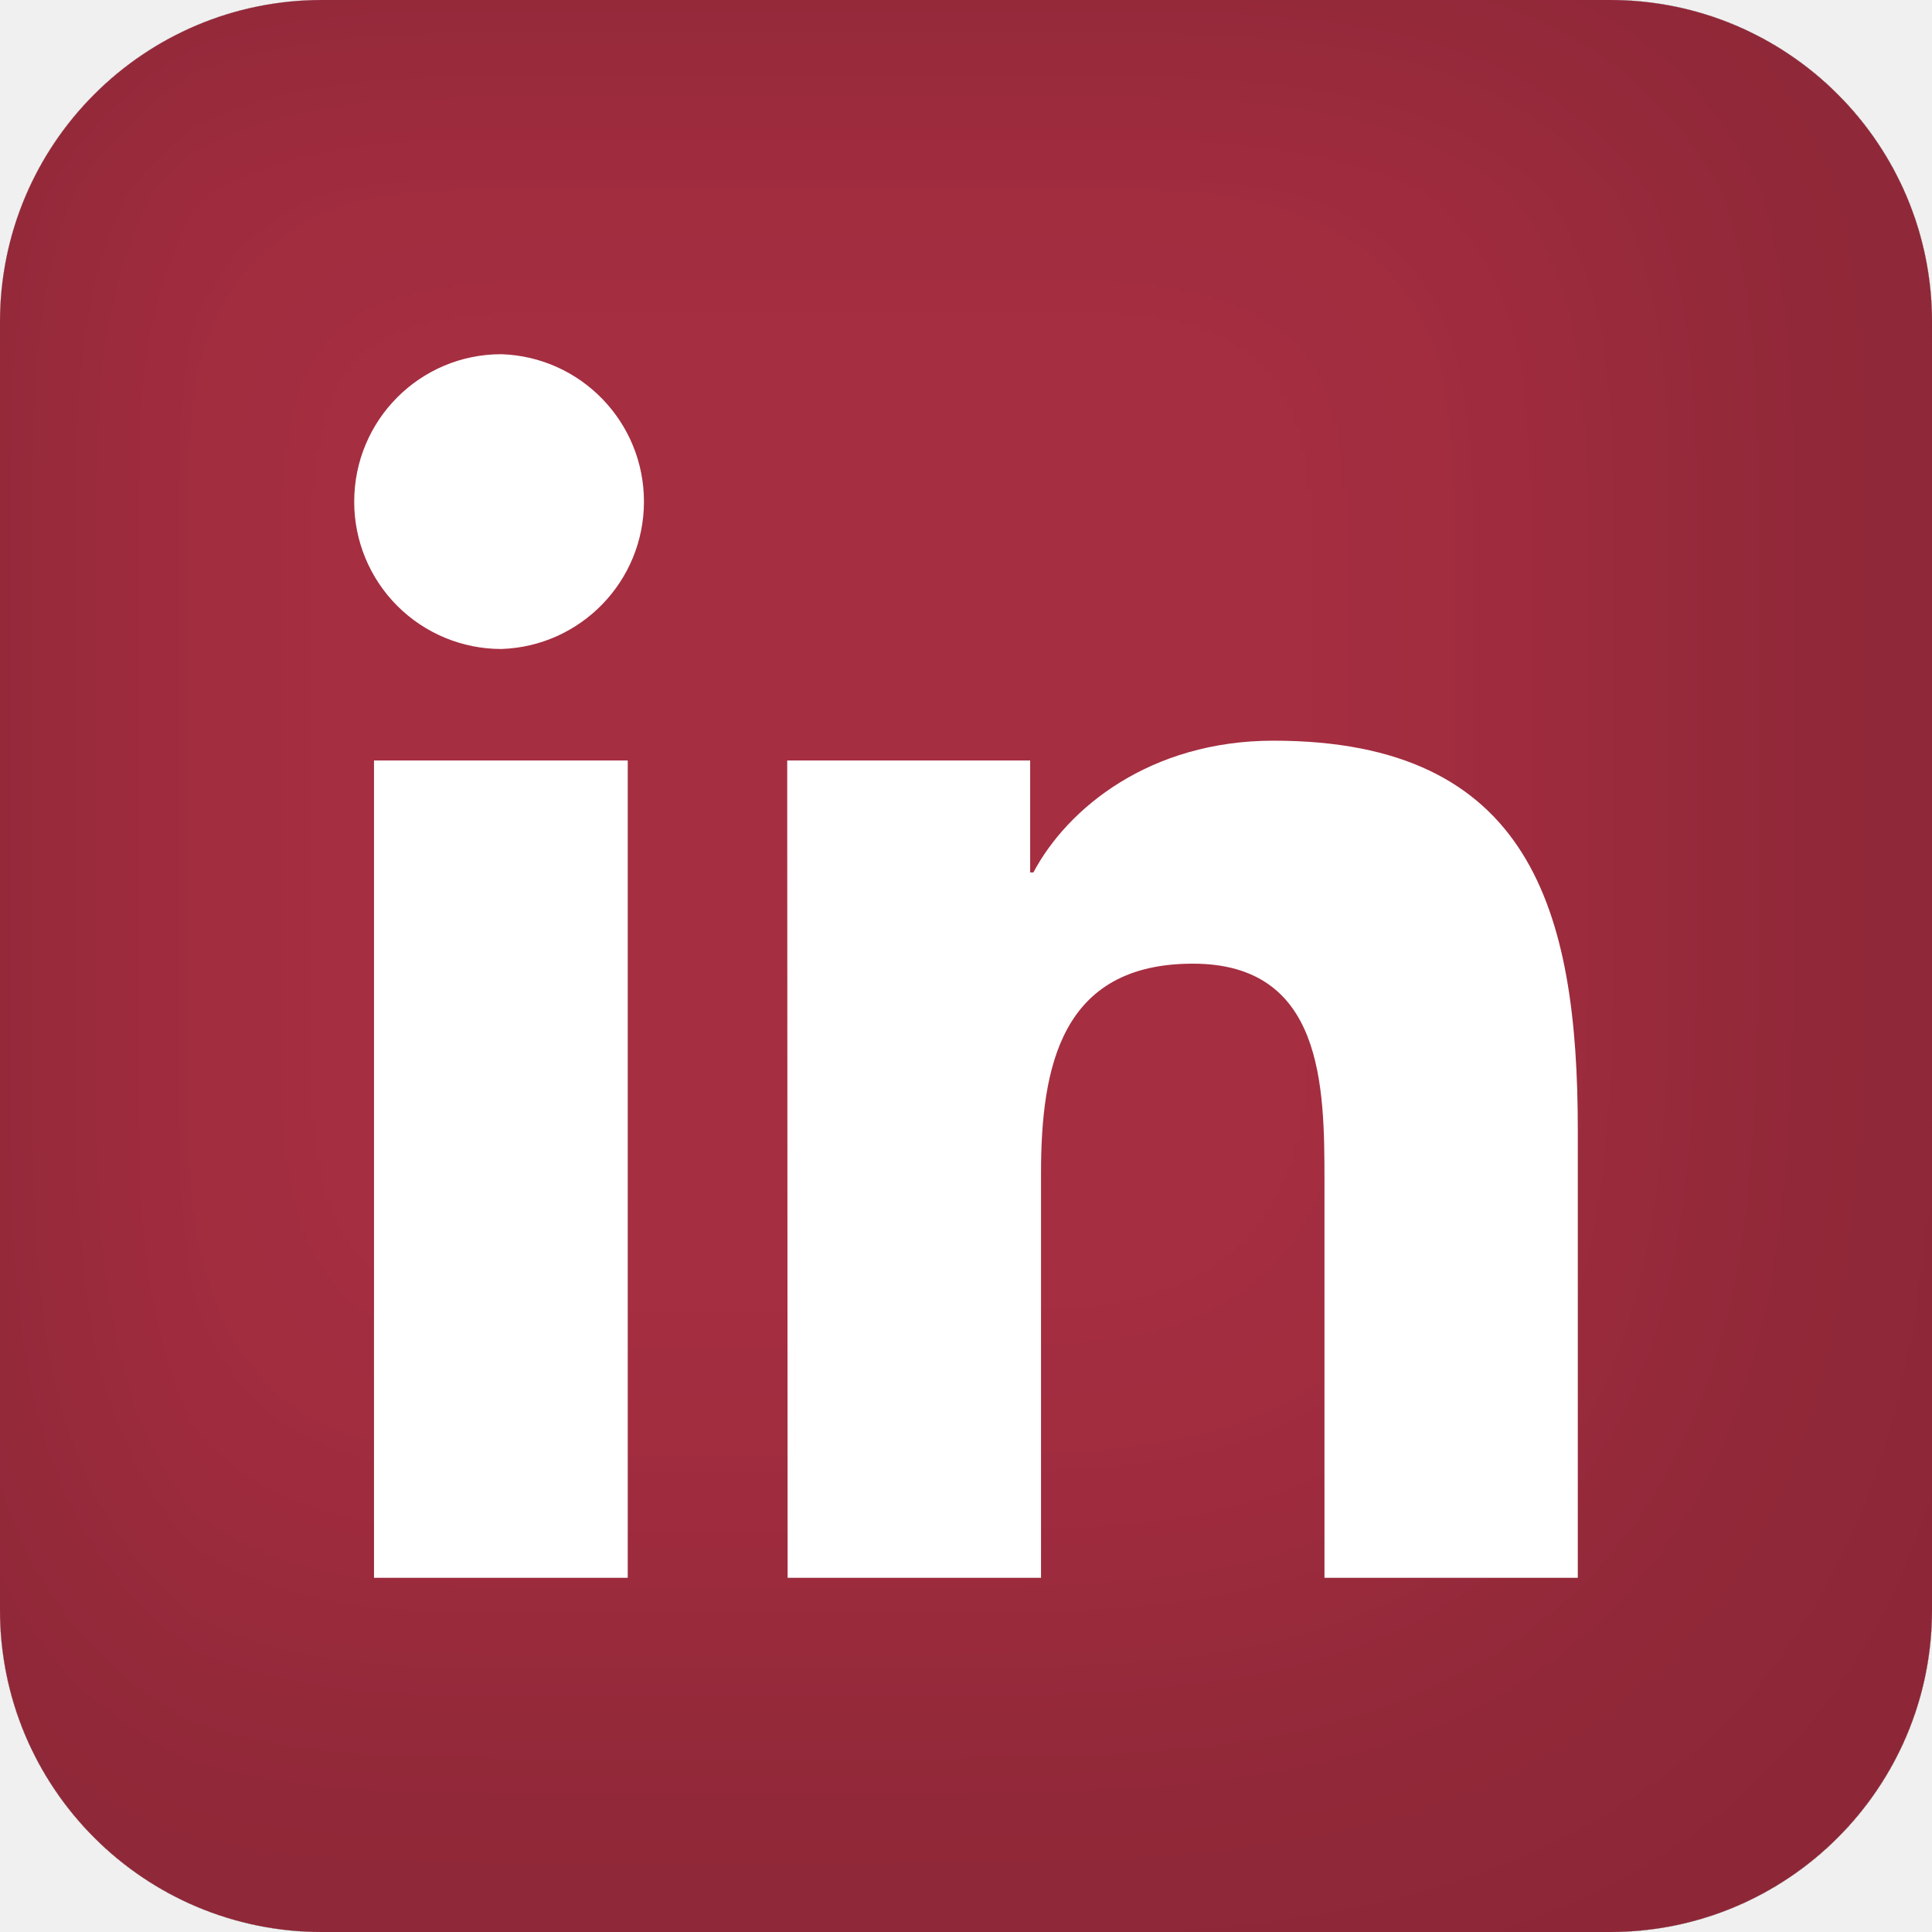
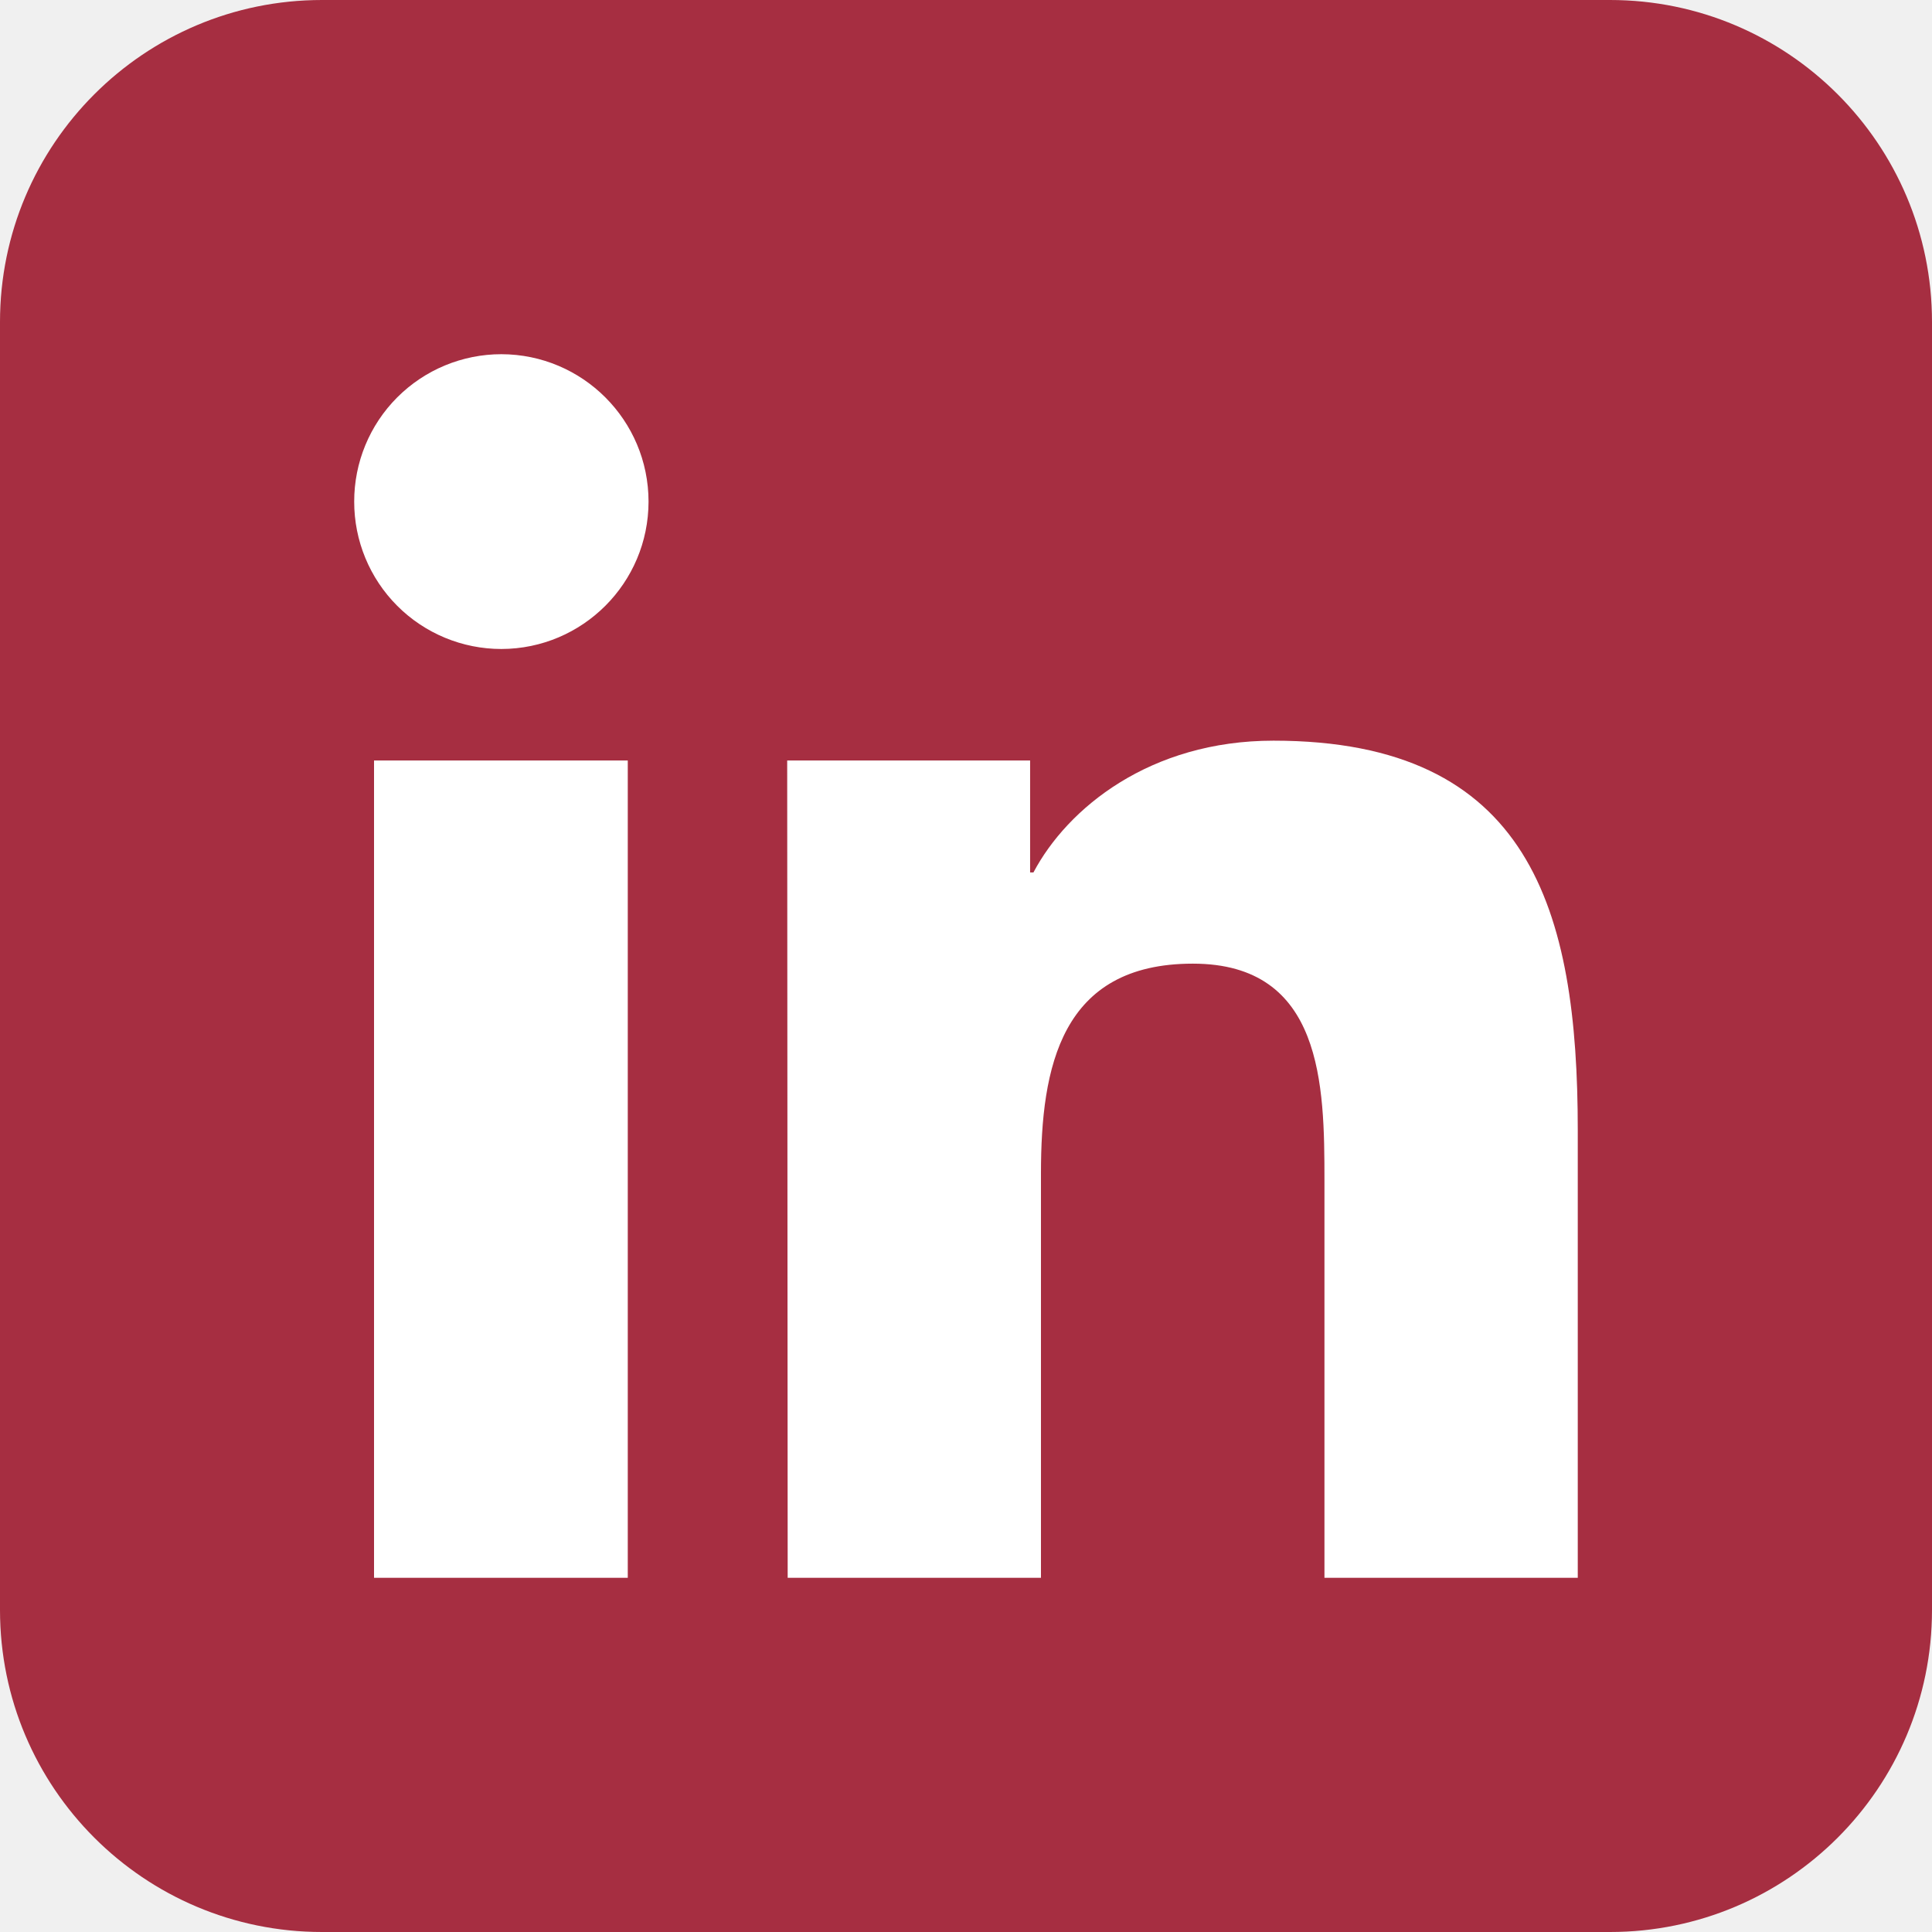
- <svg xmlns="http://www.w3.org/2000/svg" width="24" height="24" fill="none">
-   <g filter="url(#filter0_i)">
-     <path d="M0 4a4 4 0 014-4h16a4 4 0 014 4v16a4 4 0 01-4 4H4a4 4 0 01-4-4V4z" fill="#A62E41" />
-   </g>
-   <path d="M4.646 9.447h3.152V19.6H4.646V9.447zM6.228 4.4a1.832 1.832 0 010 3.662A1.828 1.828 0 014.4 6.232c0-1.01.814-1.832 1.828-1.832zM9.78 9.447h3.017v1.391h.04c.423-.798 1.448-1.637 2.983-1.637 3.188 0 3.78 2.1 3.78 4.835V19.6h-3.147v-4.936c0-1.18-.017-2.693-1.635-2.693-1.64 0-1.886 1.285-1.886 2.605V19.6H9.784L9.779 9.447z" fill="#fff" />
-   <defs>
-     <filter id="filter0_i" x="-4" y="-4" width="28" height="28" filterUnits="userSpaceOnUse" color-interpolation-filters="sRGB">
-       <feFlood flood-opacity="0" result="BackgroundImageFix" />
-       <feBlend in="SourceGraphic" in2="BackgroundImageFix" result="shape" />
-       <feColorMatrix in="SourceAlpha" values="0 0 0 0 0 0 0 0 0 0 0 0 0 0 0 0 0 0 127 0" result="hardAlpha" />
-       <feOffset dx="-4" dy="-4" />
-       <feGaussianBlur stdDeviation="4" />
-       <feComposite in2="hardAlpha" operator="arithmetic" k2="-1" k3="1" />
-       <feColorMatrix values="0 0 0 0 0 0 0 0 0 0 0 0 0 0 0 0 0 0 0.15 0" />
-       <feBlend in2="shape" result="effect1_innerShadow" />
-     </filter>
-   </defs>
+ <svg xmlns="http://www.w3.org/2000/svg" width="60" height="60" fill="none">
+   <rect width="60" height="60" rx="10" fill="#A62E41" />
+   <path d="M11.615 23.618h7.881V49h-7.88V23.618zM15.57 11a4.58 4.58 0 014.571 4.578 4.58 4.58 0 01-4.57 4.577A4.57 4.57 0 0111 15.578 4.57 4.57 0 0115.57 11zm8.877 12.618h7.544v3.477h.103c1.055-1.995 3.618-4.093 7.456-4.093 7.97 0 9.449 5.252 9.449 12.089V49h-7.867V36.66c0-2.948-.043-6.733-4.087-6.733-4.101 0-4.717 3.213-4.717 6.514V49h-7.866l-.015-25.382z" fill="#fff" />
</svg>
